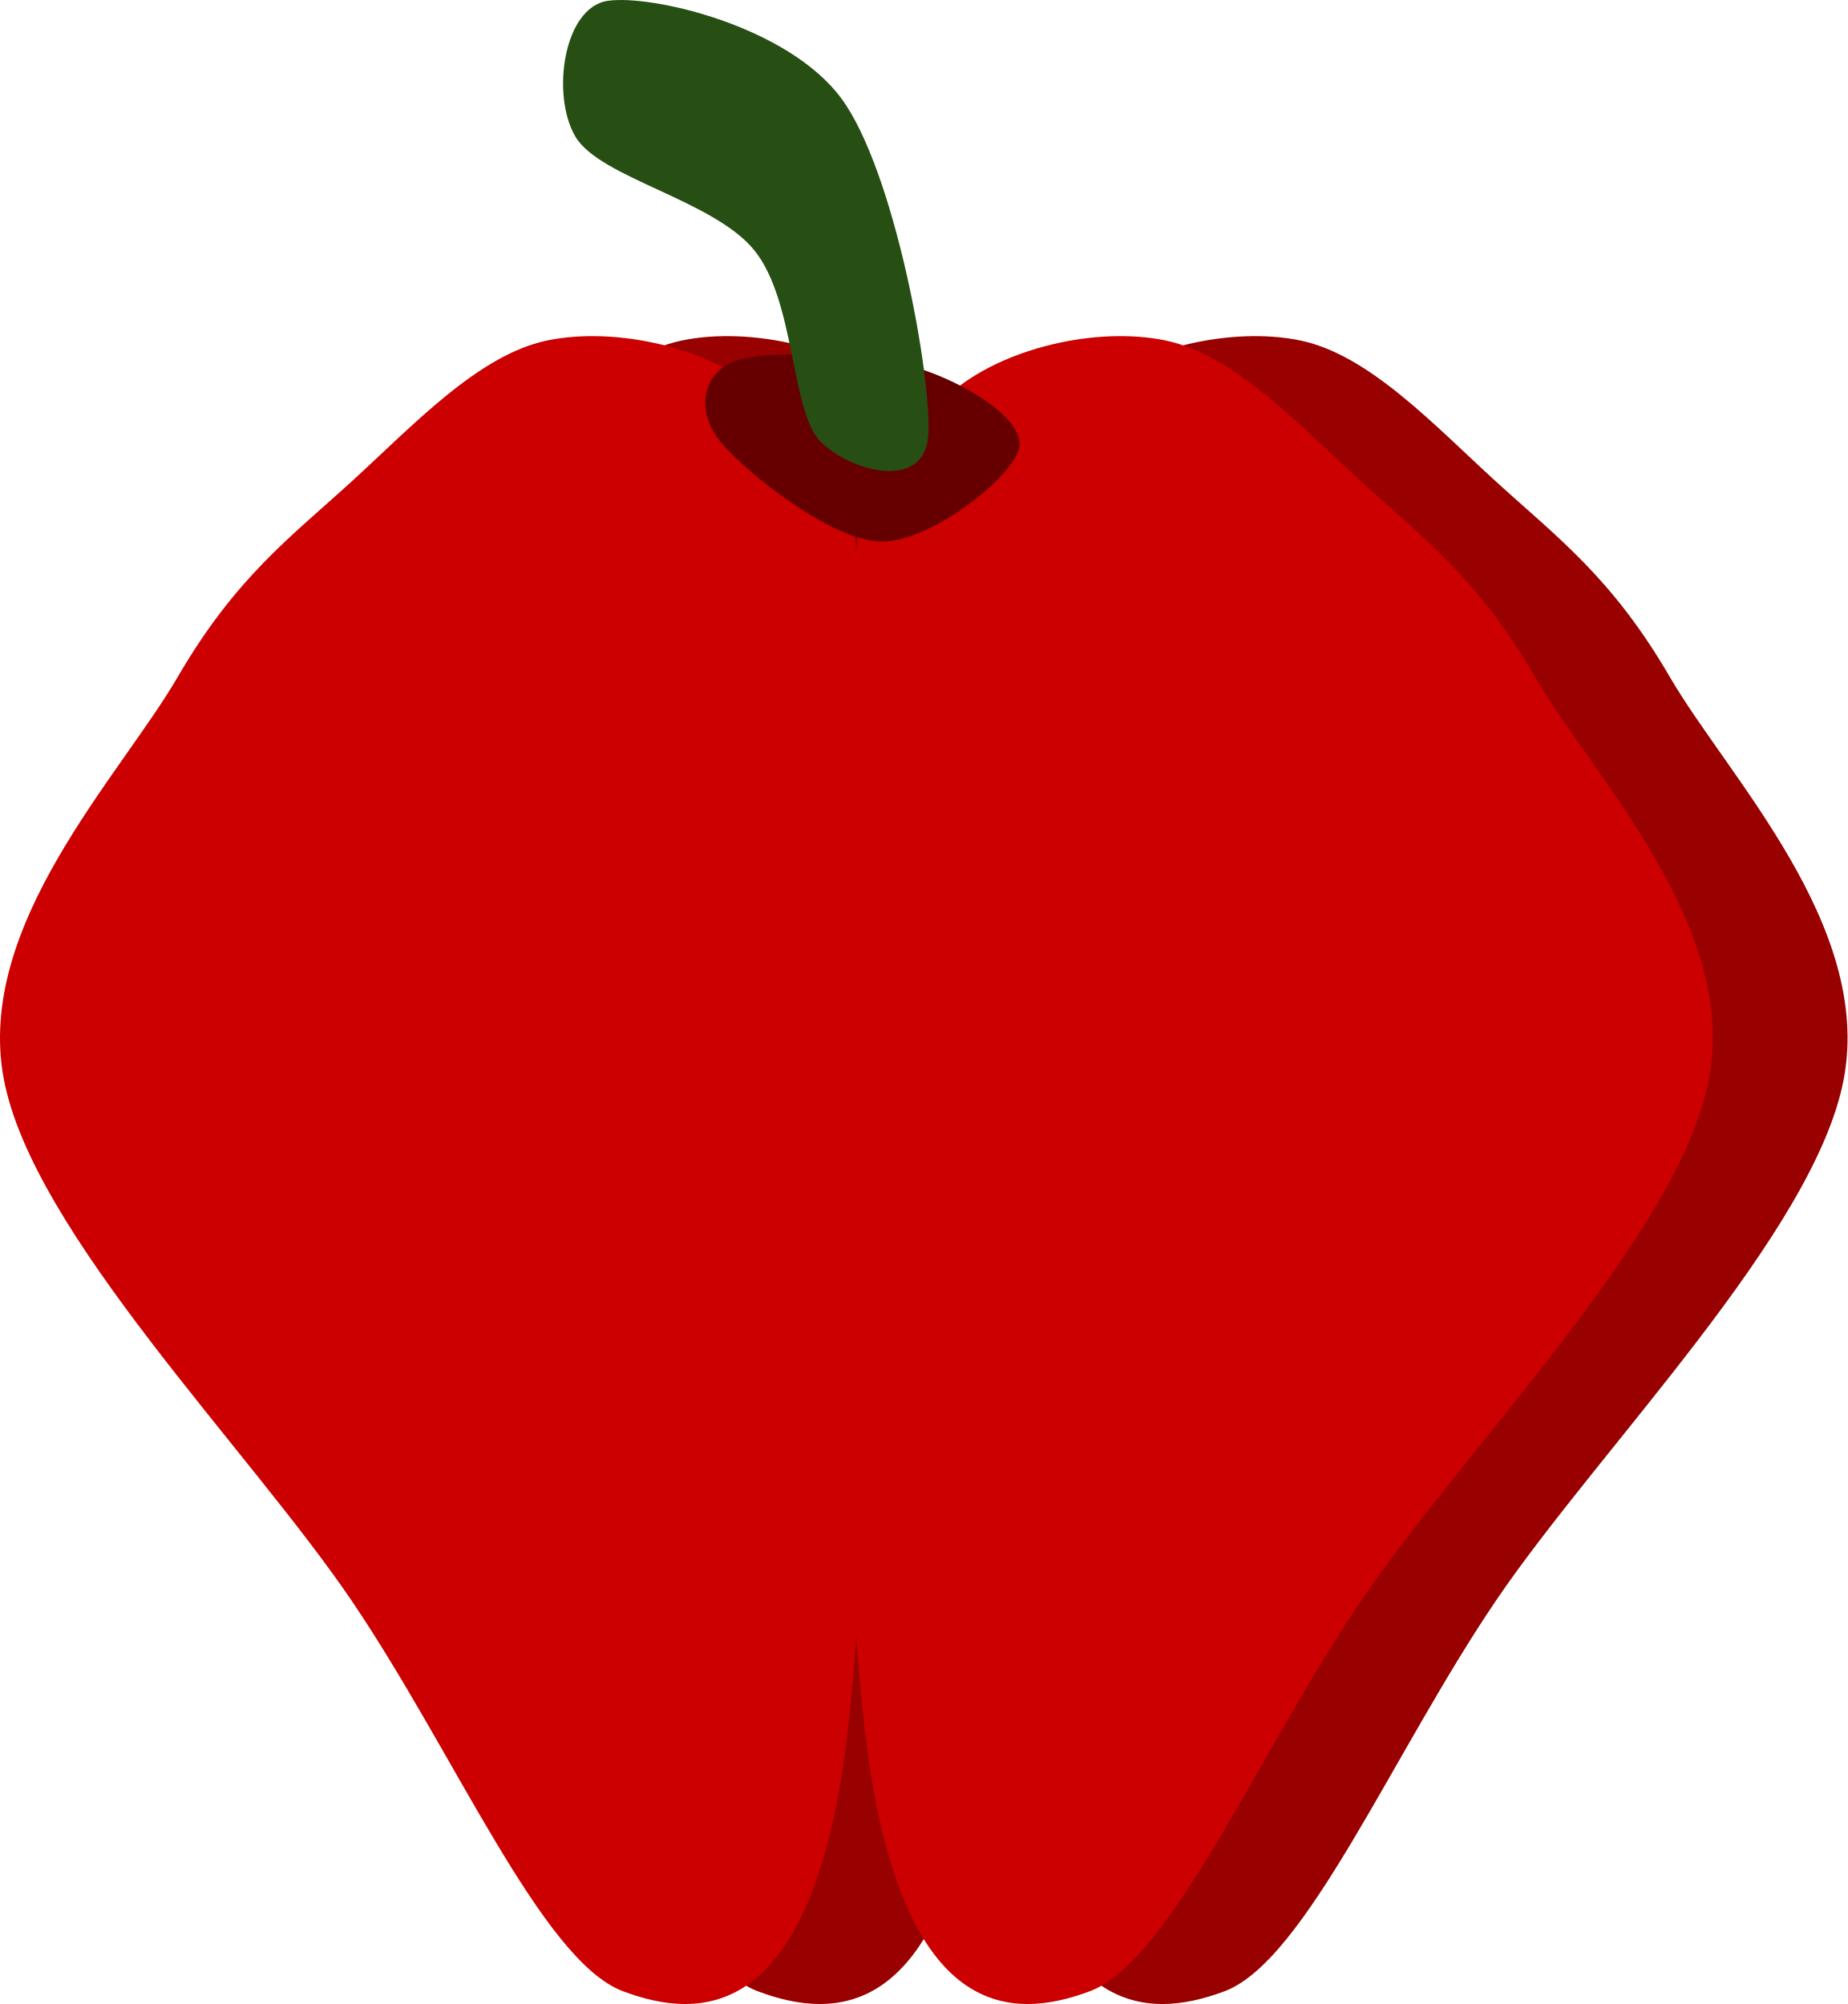
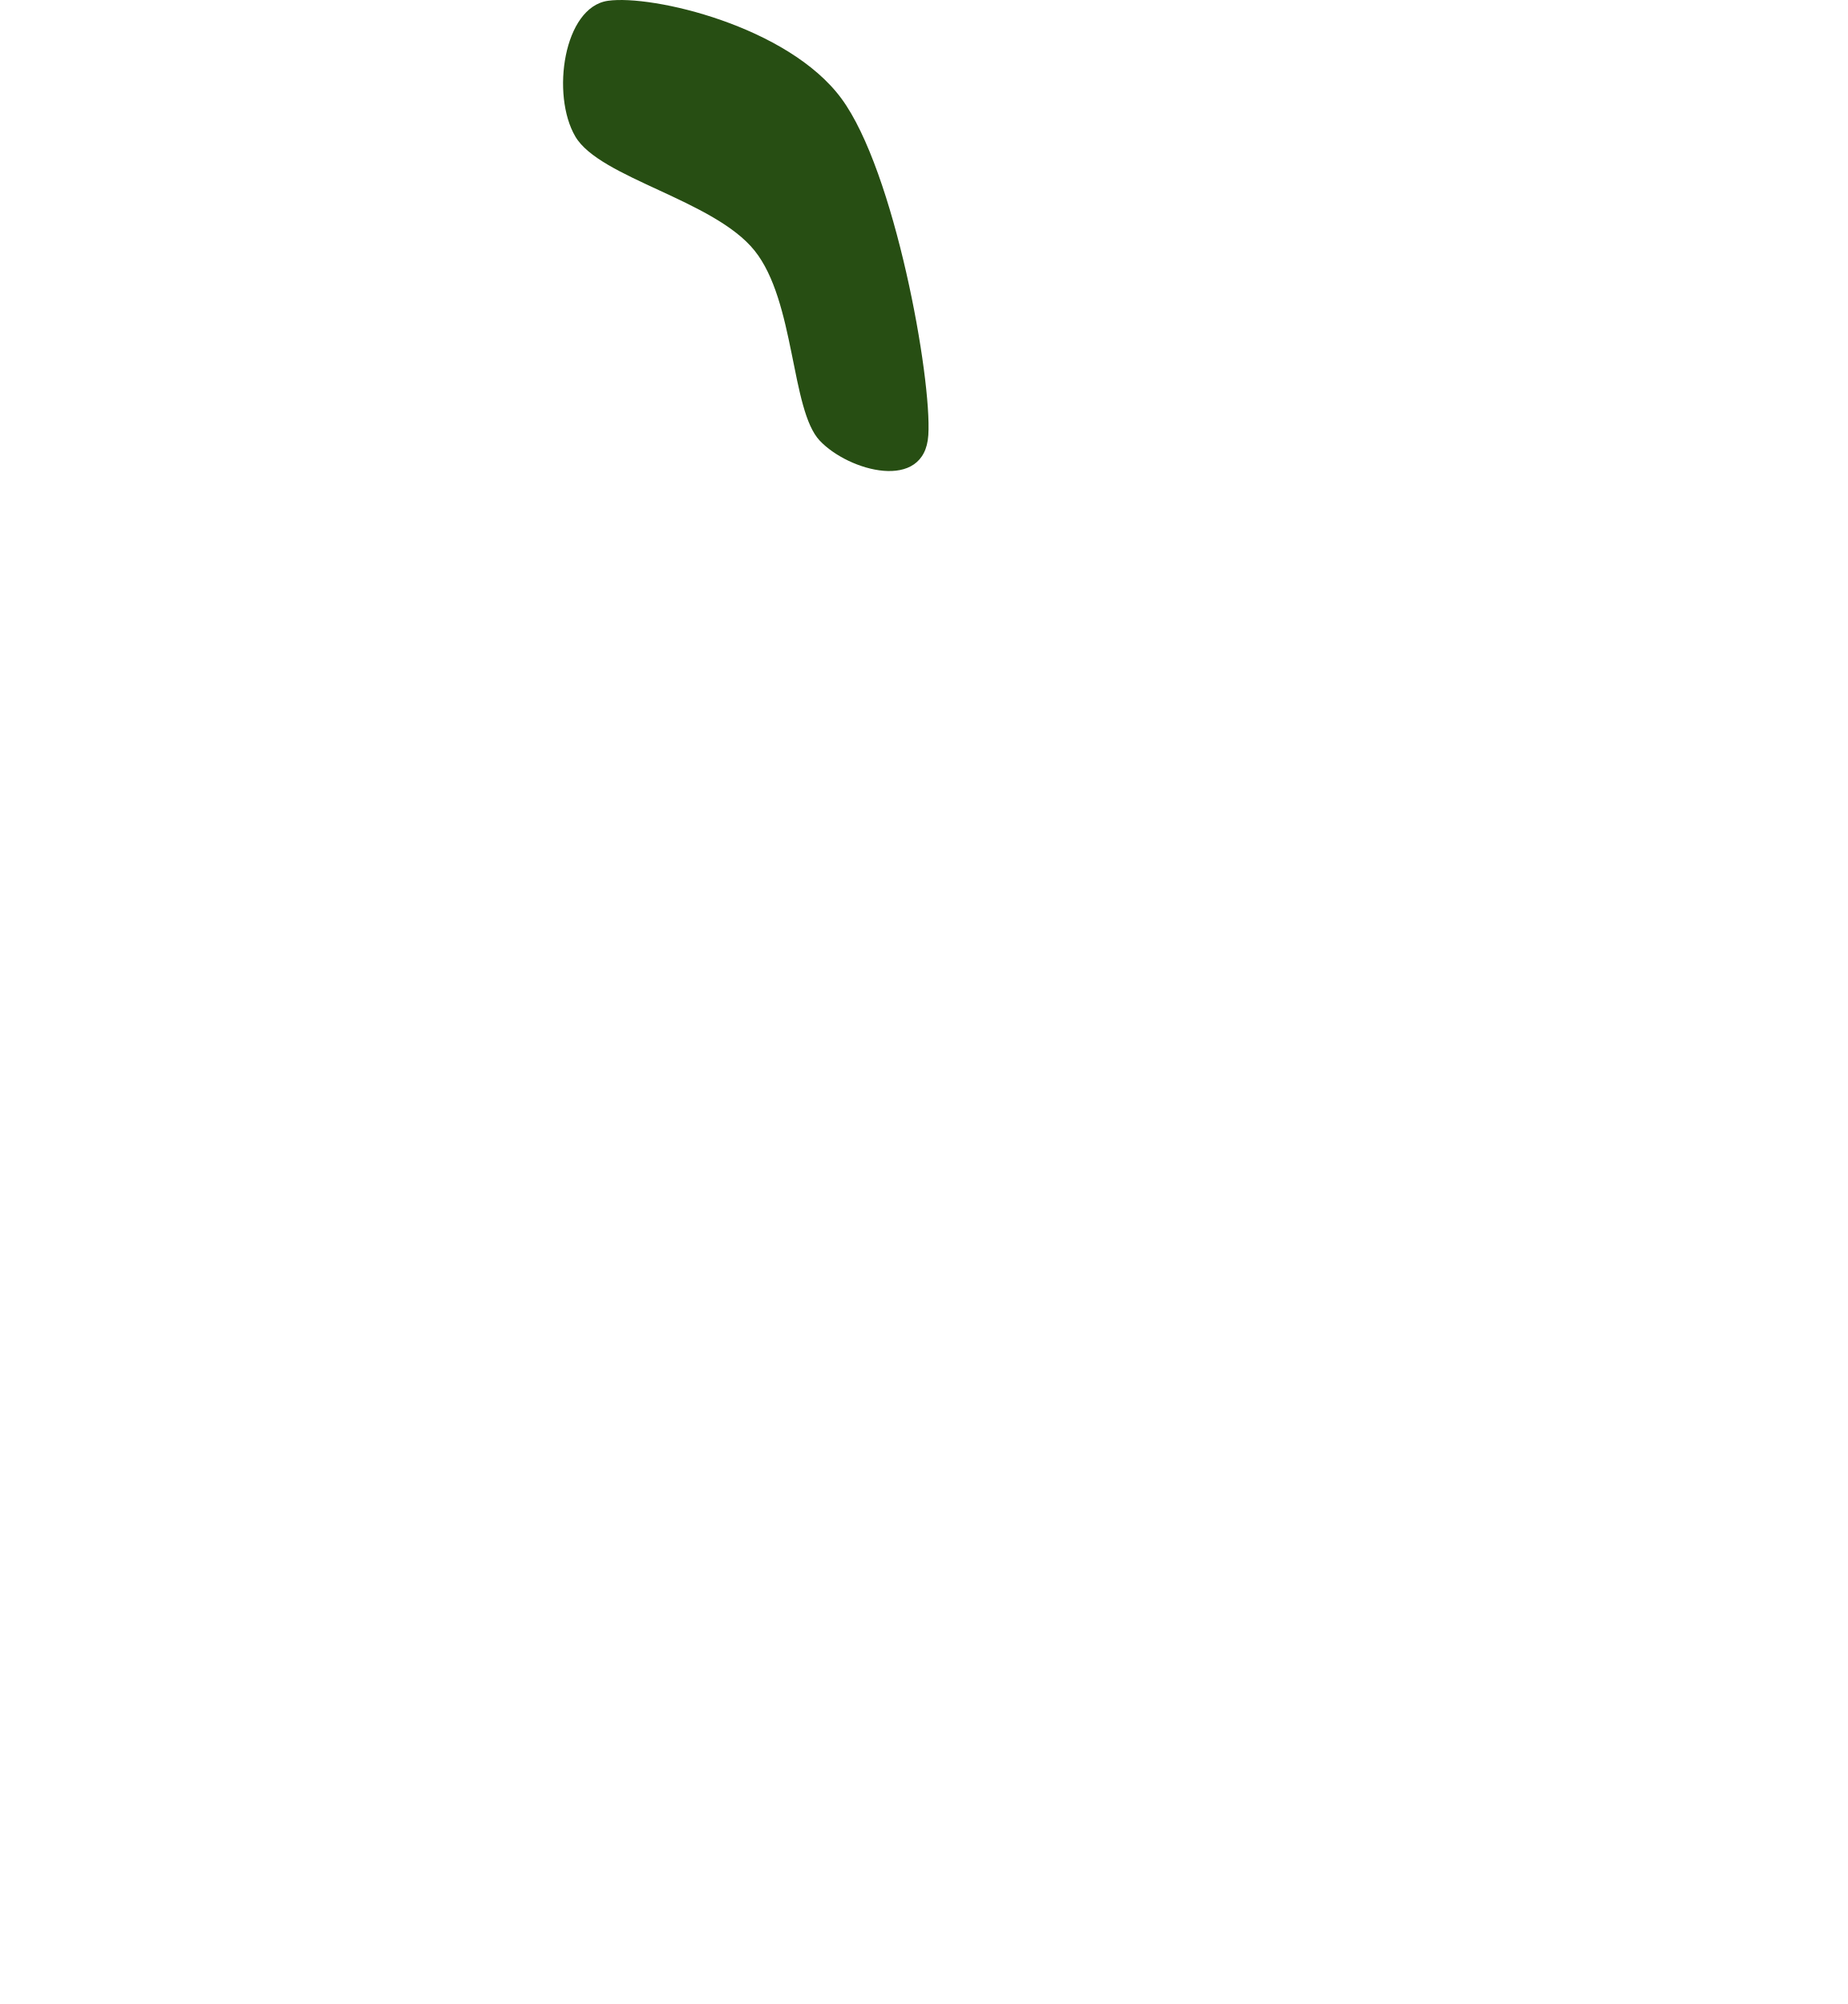
<svg xmlns="http://www.w3.org/2000/svg" version="1.1" viewBox="750.651 17.84 200.035 217.012" fill="none" stroke="none" stroke-linecap="square" stroke-miterlimit="10">
-   <path fill="#990000" d="m858.552 85.294c-1.372 -25.087 -4.899 -19.6 -10.583 -24.696c-5.684 -5.096 -16.072 -7.448 -23.52 -5.879c-7.448 1.568 -14.504 9.213 -21.168 15.289c-6.664 6.076 -12.542 10.386 -18.814 21.165c-6.272 10.78 -21.952 26.853 -18.816 43.512c3.136 16.659 26.458 39.98 37.63 56.444c11.171 16.463 20.579 39.004 29.399 42.336c8.82 3.332 19.208 2.351 23.52 -22.344c4.312 -24.695 3.724 -100.74 2.352 -125.827z" fill-rule="evenodd" />
-   <path fill="#990000" d="m857.376 85.294c1.372 -25.087 4.899 -19.6 10.583 -24.696c5.684 -5.096 16.072 -7.448 23.52 -5.879c7.448 1.568 14.504 9.213 21.168 15.289c6.664 6.076 12.542 10.386 18.814 21.165c6.272 10.78 21.952 26.853 18.816 43.512c-3.136 16.659 -26.458 39.98 -37.63 56.444c-11.171 16.463 -20.579 39.004 -29.399 42.336c-8.82 3.332 -19.208 2.351 -23.52 -22.344c-4.312 -24.695 -3.724 -100.74 -2.352 -125.827z" fill-rule="evenodd" />
-   <path fill="#cc0000" d="m843.962 85.294c-1.372 -25.087 -4.899 -19.6 -10.583 -24.696c-5.684 -5.096 -16.072 -7.448 -23.52 -5.879c-7.448 1.568 -14.504 9.213 -21.168 15.289c-6.664 6.076 -12.542 10.386 -18.814 21.165c-6.272 10.78 -21.952 26.853 -18.816 43.512c3.136 16.659 26.458 39.98 37.63 56.444c11.172 16.463 20.579 39.004 29.399 42.336c8.82 3.332 19.208 2.351 23.52 -22.344c4.312 -24.695 3.724 -100.74 2.352 -125.827z" fill-rule="evenodd" />
-   <path fill="#cc0000" d="m842.785 85.294c1.372 -25.087 4.899 -19.6 10.583 -24.696c5.684 -5.096 16.072 -7.448 23.52 -5.879c7.448 1.568 14.504 9.213 21.168 15.289c6.664 6.076 12.542 10.386 18.814 21.165c6.272 10.78 21.952 26.853 18.816 43.512c-3.136 16.659 -26.458 39.98 -37.63 56.444c-11.172 16.463 -20.579 39.004 -29.399 42.336c-8.82 3.332 -19.208 2.351 -23.52 -22.344c-4.312 -24.695 -3.724 -100.74 -2.352 -125.827z" fill-rule="evenodd" />
-   <path fill="#660000" d="m828.619 65.634c2.632 3.256 11.977 10.734 17.373 10.854c5.397 0.121 14.348 -6.995 15.006 -10.131c0.658 -3.135 -5.922 -7.114 -11.056 -8.682c-5.133 -1.568 -16.19 -2.05 -19.744 -0.723c-3.554 1.326 -4.212 5.426 -1.579 8.682z" fill-rule="evenodd" />
+   <path style="filter: brightness(0.6);" data-material="1" data-gradient="ingot" d="m858.552 85.294c-1.372 -25.087 -4.899 -19.6 -10.583 -24.696c-5.684 -5.096 -16.072 -7.448 -23.52 -5.879c-7.448 1.568 -14.504 9.213 -21.168 15.289c-6.664 6.076 -12.542 10.386 -18.814 21.165c-6.272 10.78 -21.952 26.853 -18.816 43.512c3.136 16.659 26.458 39.98 37.63 56.444c11.171 16.463 20.579 39.004 29.399 42.336c8.82 3.332 19.208 2.351 23.52 -22.344c4.312 -24.695 3.724 -100.74 2.352 -125.827z" fill-rule="evenodd" />
+   <path style="filter: brightness(0.6);" data-material="1" data-gradient="ingot" d="m857.376 85.294c1.372 -25.087 4.899 -19.6 10.583 -24.696c5.684 -5.096 16.072 -7.448 23.52 -5.879c7.448 1.568 14.504 9.213 21.168 15.289c6.664 6.076 12.542 10.386 18.814 21.165c6.272 10.78 21.952 26.853 18.816 43.512c-3.136 16.659 -26.458 39.98 -37.63 56.444c-11.171 16.463 -20.579 39.004 -29.399 42.336c-8.82 3.332 -19.208 2.351 -23.52 -22.344c-4.312 -24.695 -3.724 -100.74 -2.352 -125.827z" fill-rule="evenodd" />
+   <path data-material="1" data-gradient="center" d="m843.962 85.294c-1.372 -25.087 -4.899 -19.6 -10.583 -24.696c-5.684 -5.096 -16.072 -7.448 -23.52 -5.879c-7.448 1.568 -14.504 9.213 -21.168 15.289c-6.664 6.076 -12.542 10.386 -18.814 21.165c-6.272 10.78 -21.952 26.853 -18.816 43.512c3.136 16.659 26.458 39.98 37.63 56.444c11.172 16.463 20.579 39.004 29.399 42.336c8.82 3.332 19.208 2.351 23.52 -22.344c4.312 -24.695 3.724 -100.74 2.352 -125.827z" fill-rule="evenodd" />
+   <path data-material="1" data-gradient="center" d="m842.785 85.294c1.372 -25.087 4.899 -19.6 10.583 -24.696c5.684 -5.096 16.072 -7.448 23.52 -5.879c7.448 1.568 14.504 9.213 21.168 15.289c6.664 6.076 12.542 10.386 18.814 21.165c6.272 10.78 21.952 26.853 18.816 43.512c-3.136 16.659 -26.458 39.98 -37.63 56.444c-11.172 16.463 -20.579 39.004 -29.399 42.336c-8.82 3.332 -19.208 2.351 -23.52 -22.344c-4.312 -24.695 -3.724 -100.74 -2.352 -125.827z" fill-rule="evenodd" />
+   <path style="filter: brightness(0.5);" data-material="1" data-gradient="ingot" d="m828.619 65.634c2.632 3.256 11.977 10.734 17.373 10.854c5.397 0.121 14.348 -6.995 15.006 -10.131c0.658 -3.135 -5.922 -7.114 -11.056 -8.682c-5.133 -1.568 -16.19 -2.05 -19.744 -0.723c-3.554 1.326 -4.212 5.426 -1.579 8.682z" fill-rule="evenodd" />
  <path fill="#274e13" d="m839.4 65.55c-3.136 -3.332 -2.646 -15.09 -7.055 -20.577c-4.409 -5.488 -16.756 -7.841 -19.402 -12.349c-2.646 -4.508 -1.274 -14.012 3.528 -14.698c4.801 -0.686 19.499 2.743 25.281 10.583c5.782 7.839 9.801 30.28 9.409 36.454c-0.392 6.174 -8.625 3.92 -11.761 0.588z" fill-rule="evenodd" />
</svg>
